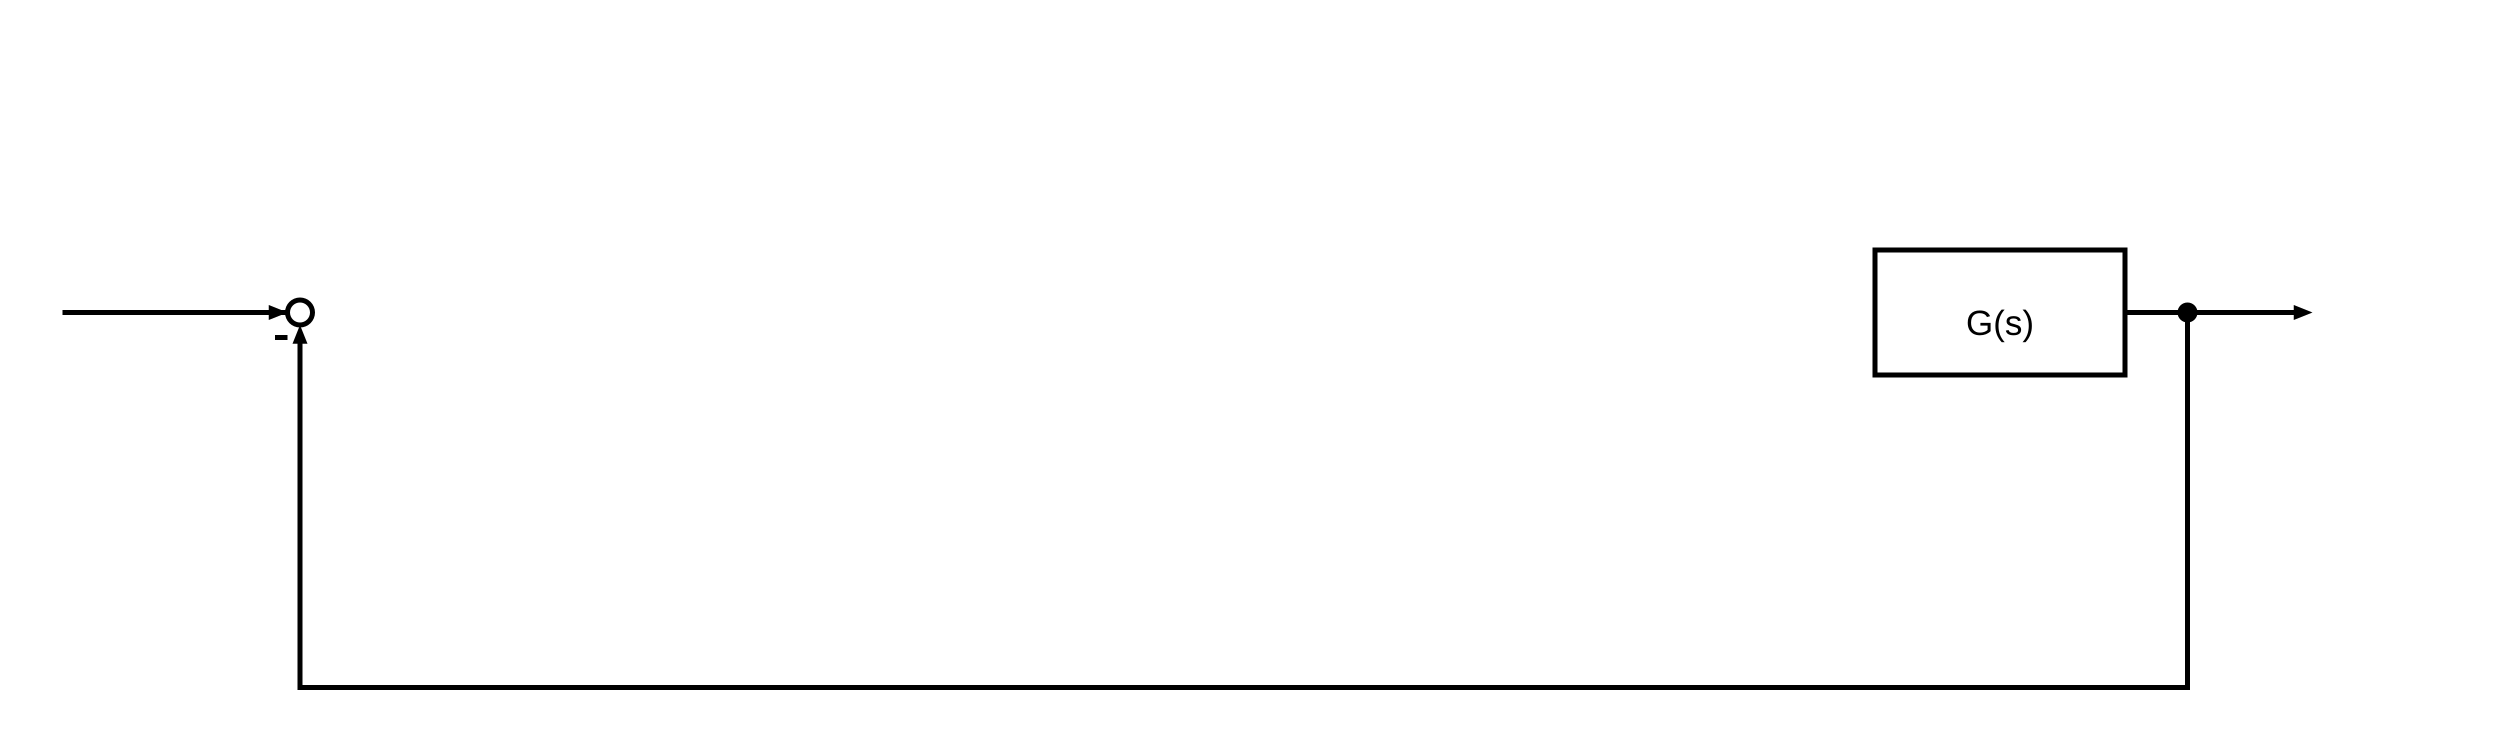
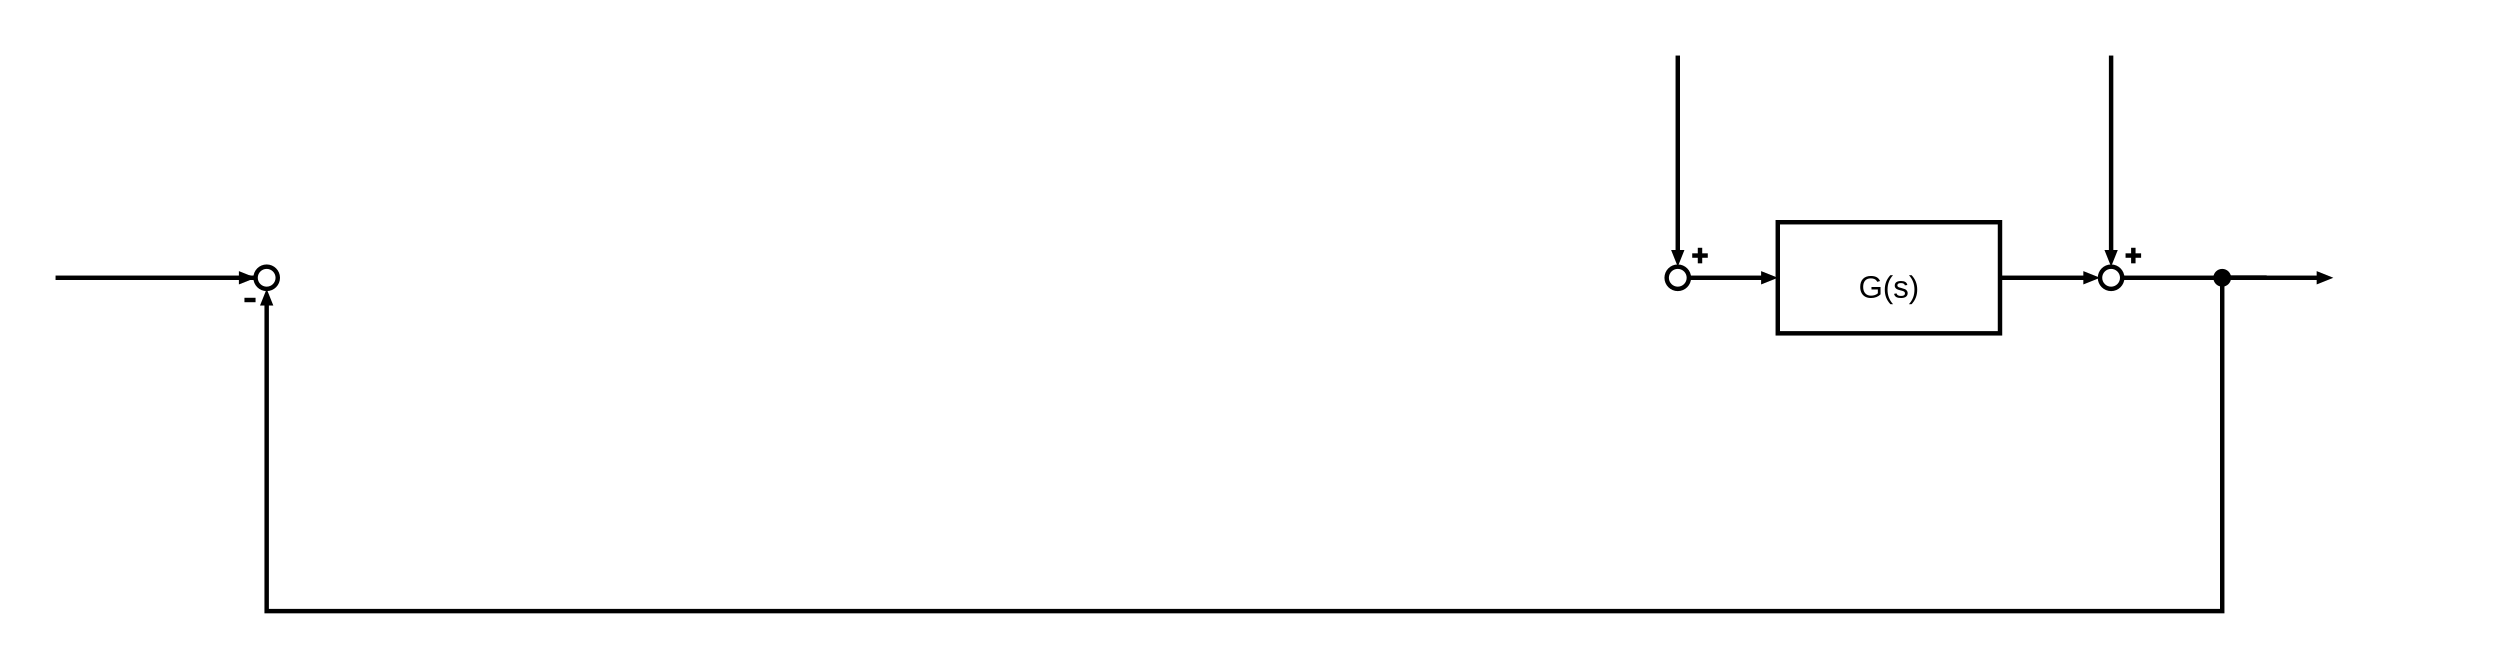
- <svg xmlns="http://www.w3.org/2000/svg" width="2000" height="600" viewBox="-25 0 1000 300">
+ <svg xmlns="http://www.w3.org/2000/svg" width="2250" height="600" viewBox="-25 0 1125 300">
  <style>
        .fill { fill:#000000 }
        .line { stroke:#000000; stroke-width:2; fill:none; }
        .block { stroke:#000000; stroke-width:2; fill:none; }
        .text { fill:#000000; font-family:Arial, sans-serif; font-size:14px; text-anchor:middle;
        dominant-baseline:middle; }
    </style>
  <defs>
    <path id="arrow" class="fill" d=" M0 0 L-5 2 L-5 -2" transform="scale(1.5)" />
  </defs>
+   <defs>
+     <g id="plus">
+       <line class="line" x1="-3.5" y1="0" x2="3.5" y2="0" />
+       <line class="line" x1="0" y1="-3.5" x2="0" y2="3.5" />
+     </g>
+   </defs>
  <path class="line" d="M0 125 H90" />
  <g transform="translate(95 125)">
    <circle class="block" cx="0" cy="0" r="5" />
    <use href="#arrow" transform="translate(-5 0)" />
    <use href="#arrow" transform="translate(0 5) rotate(-90 0 0)" />
    <line class="line" x1="-5" y1="10" x2="-10" y2="10" />
  </g>
-   <g transform="translate(725 125)">
+   <g transform="translate(675 125)">
+     <g transform="translate(55 0)">
+       <circle class="block" cx="0" cy="0" r="5" />
+       <use href="#arrow" transform="translate(0 -5) rotate(90 0 0)" />
+       <use href="#plus" transform="translate(10 -10)" />
+     </g>
+     <path class="line" d="M60 0 H95" />
+     <use href="#arrow" transform="translate(100 0)" />
+     <path class="line" d="M55 -10 V-100" />
+   </g>
+   <g transform="translate(775 125)">
    <rect class="block" height="50" width="100" x="0" y="-25" />
    <text class="text" x="50" y="5">G(s)</text>
  </g>
-   <path class="line" d="M825 125 H895 M850 125 V275 H95 V135" />
-   <use href="#arrow" transform="translate(900 125)" />
-   <circle class="fill" cx="850" cy="125" r="4" />
+   <g transform="translate(875 125)">
+     <path class="line" d="M0 0 H40" />
+     <g transform="translate(50 0)">
+       <circle class="block" cx="0" cy="0" r="5" />
+       <use href="#arrow" transform="translate(-5 0)" />
+       <use href="#arrow" transform="translate(0 -5) rotate(90 0 0)" />
+       <use href="#plus" transform="translate(10 -10)" />
+     </g>
+     <path class="line" d="M55 0 H145" />
+     <use href="#arrow" transform="translate(150 0)" />
+     <path class="line" d="M50 -10 V-100" />
+   </g>
+   <path class="line" d="M975 125 H995 M975 125 V275 H95 V135" />
+   <circle class="fill" cx="975" cy="125" r="4" />
</svg>
